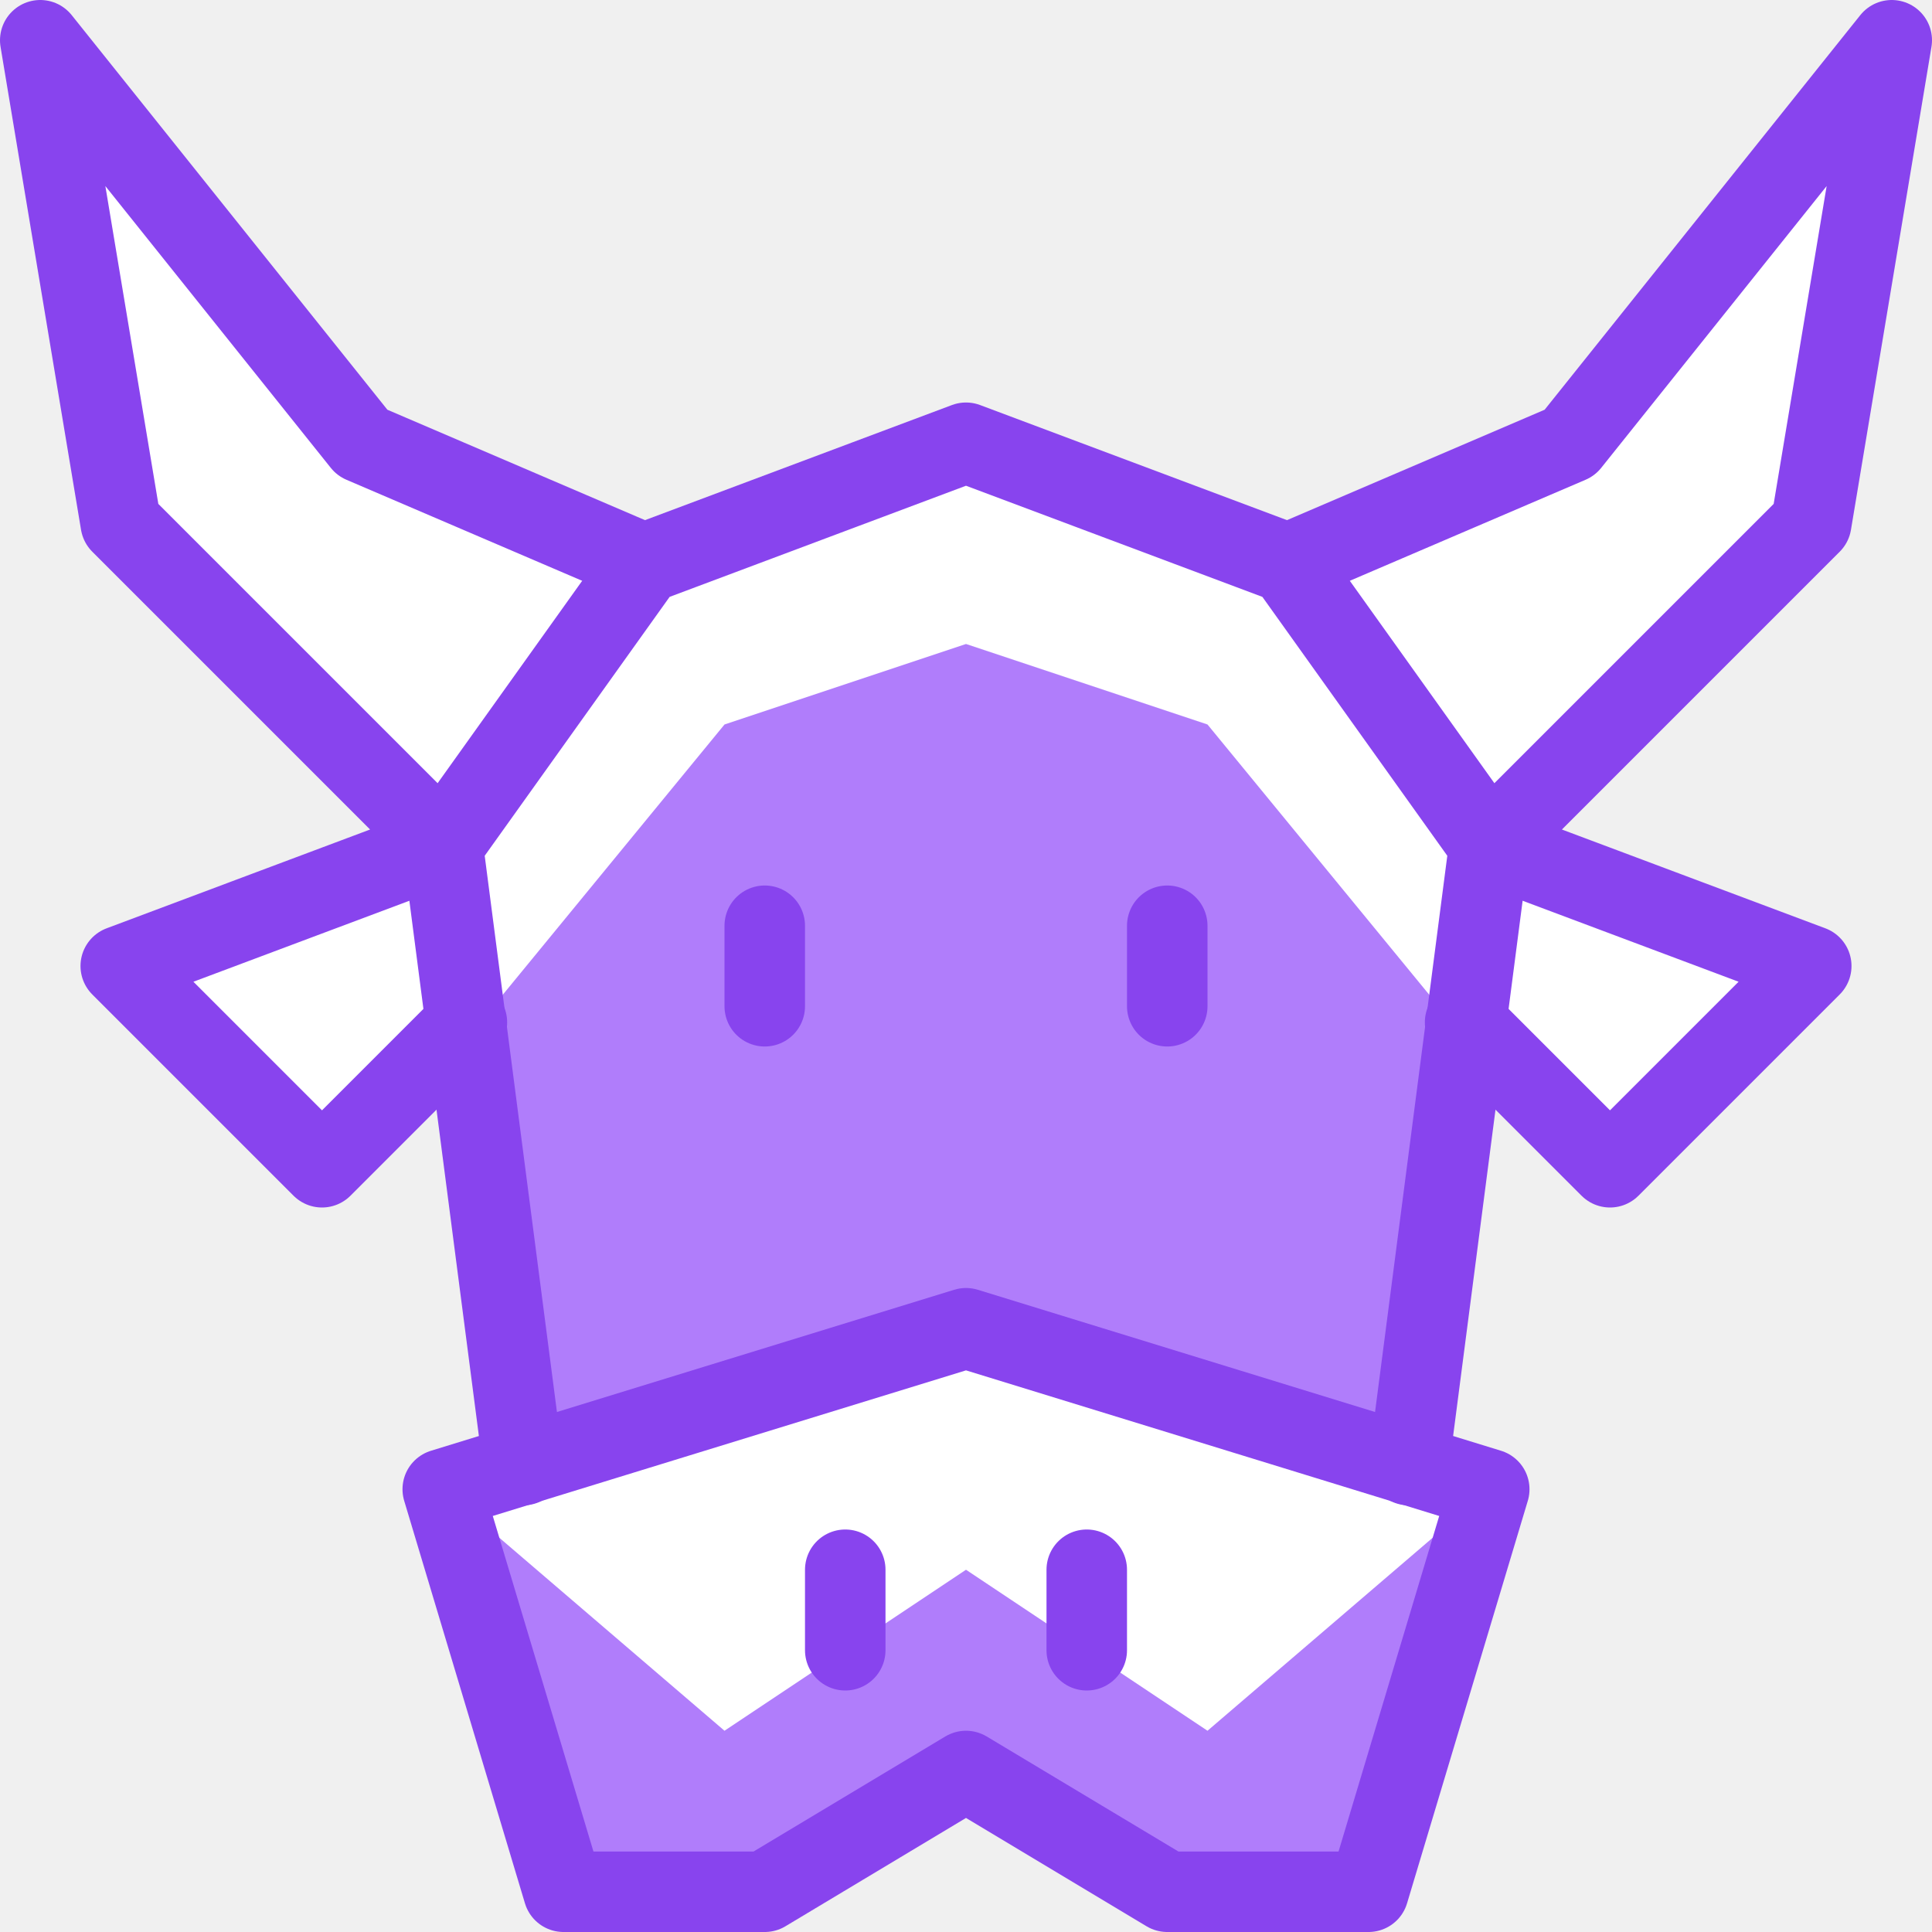
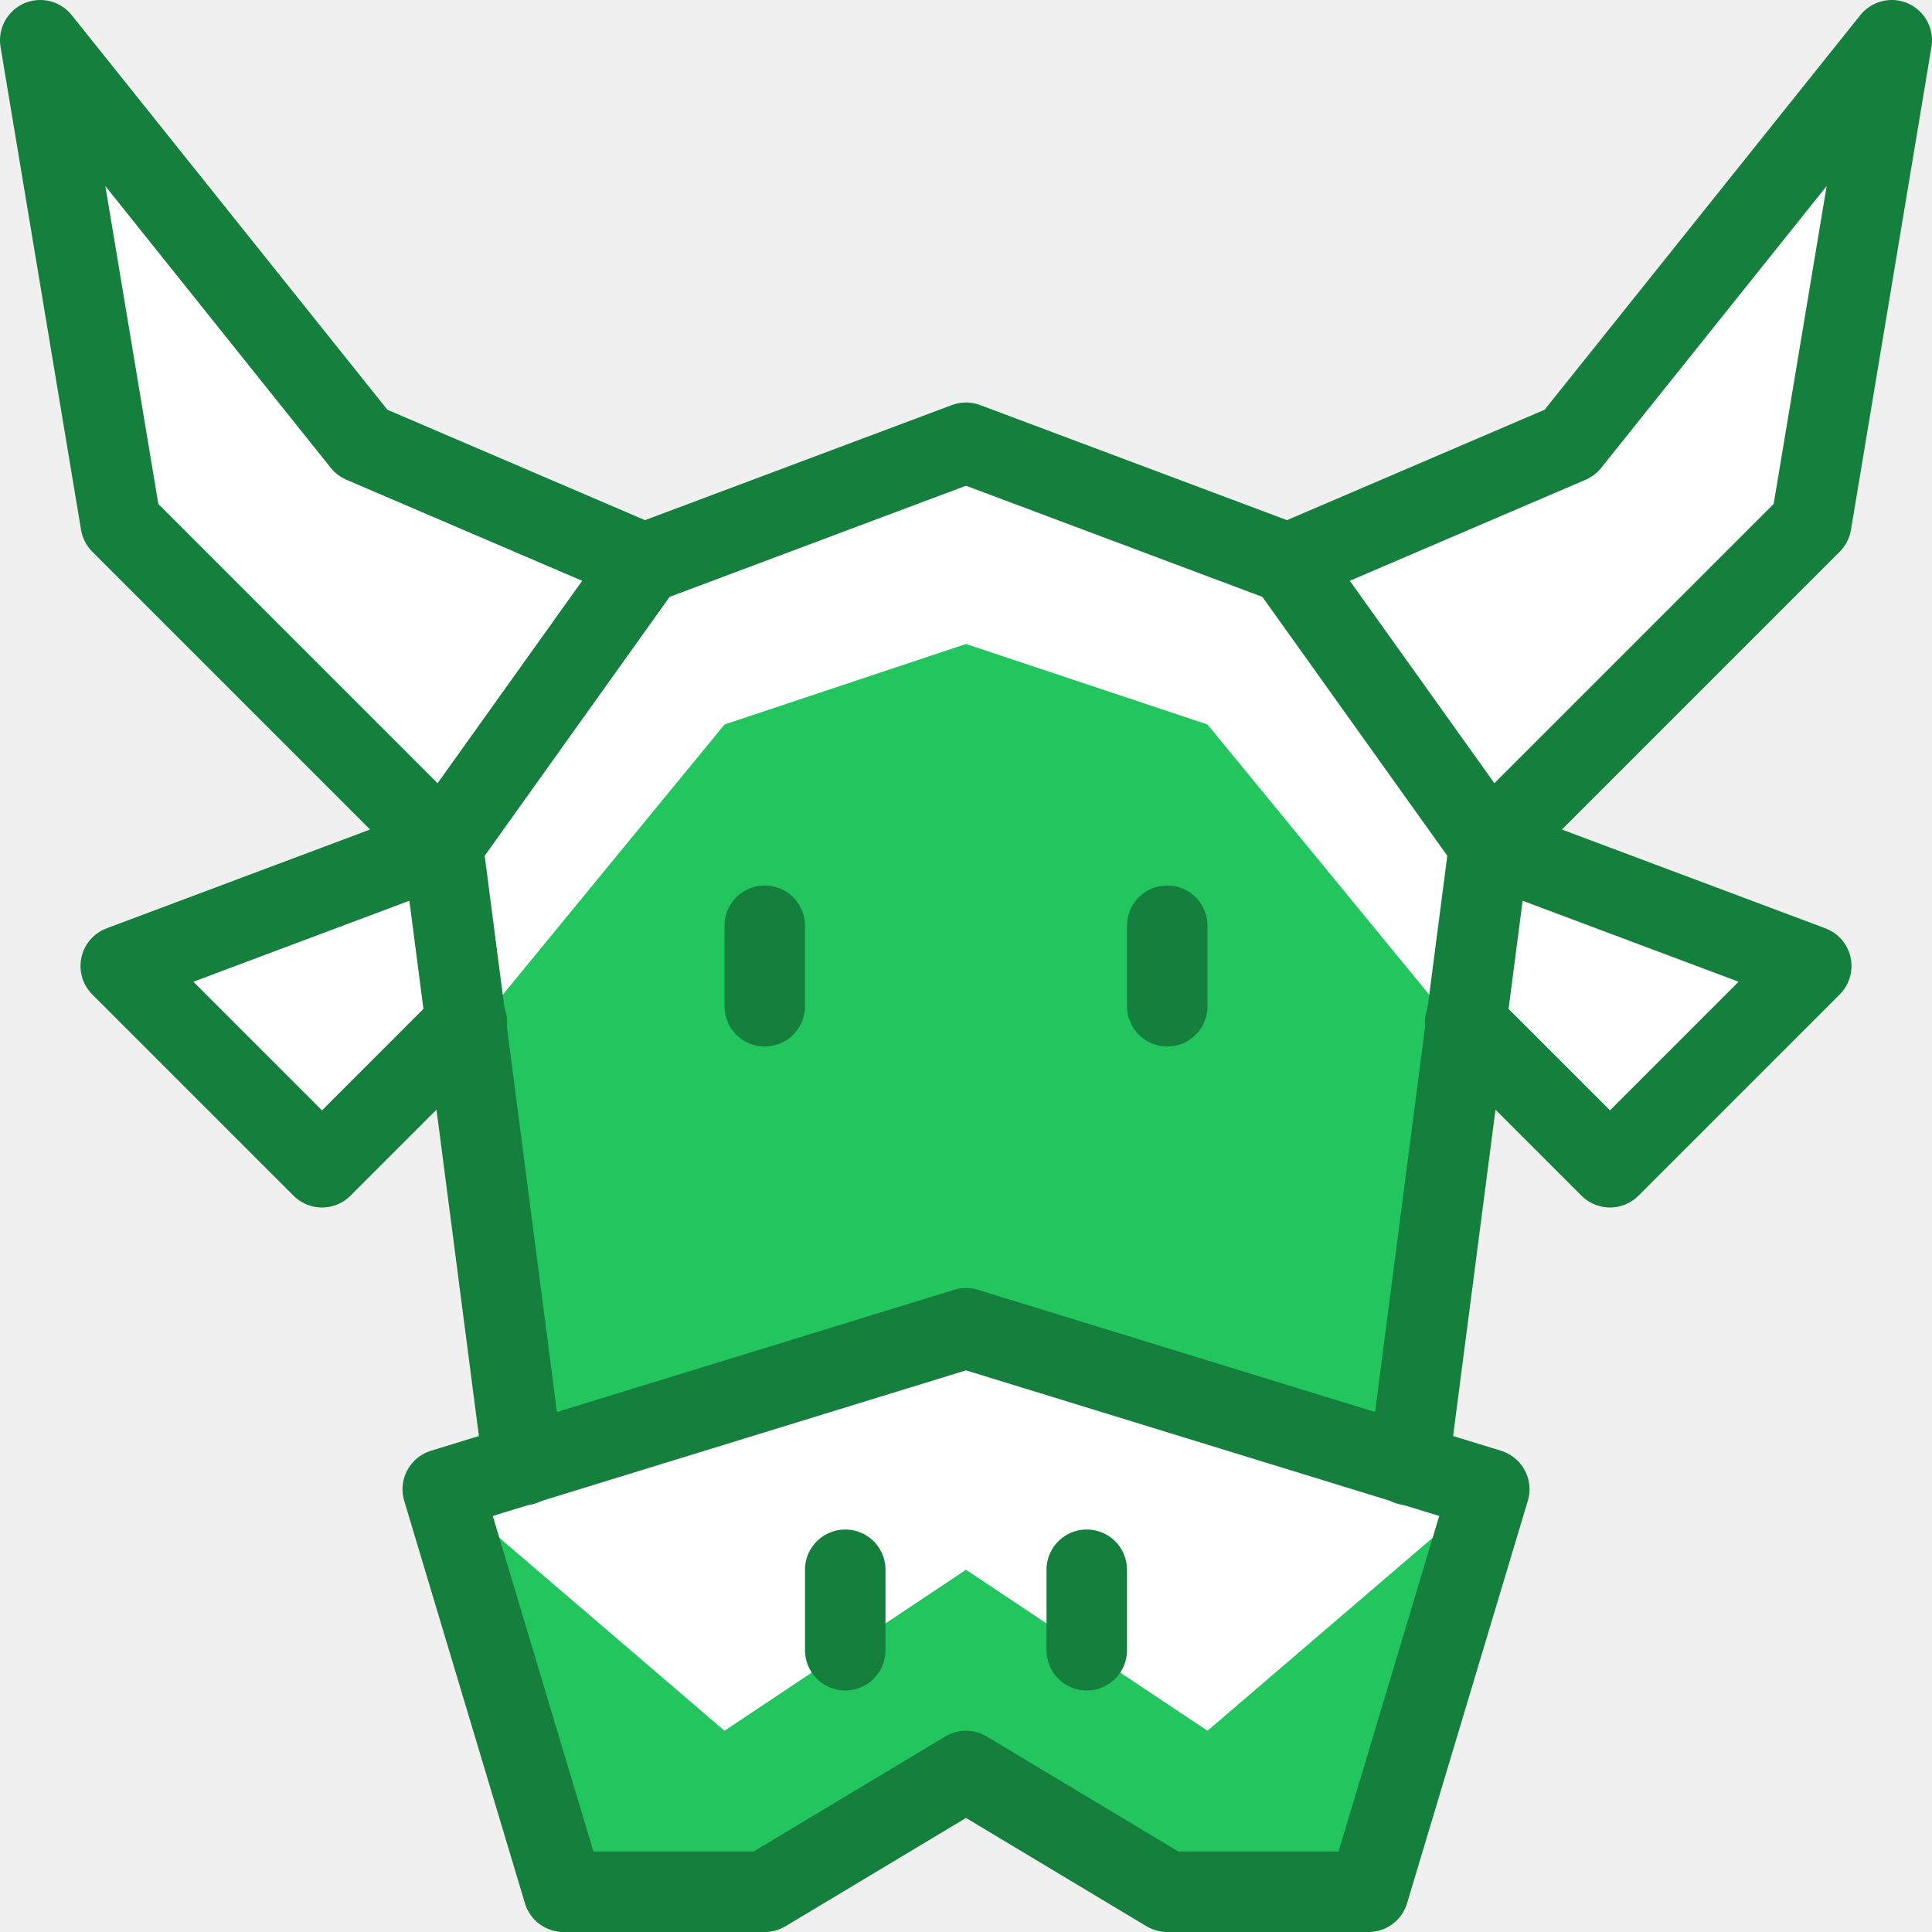
<svg xmlns="http://www.w3.org/2000/svg" version="1.1" x="0px" y="0px" viewBox="0 0 24 24" style="enable-background:new 0 0 24 24;" xml:space="preserve">
  <style type="text/css">
	.st0{fill:#FFFFFF;}
- 	.st1{fill:#B07DFB;}
- 	.st2{fill:none;stroke:#8844EE;stroke-linecap:round;stroke-linejoin:round;stroke-miterlimit:10;}
+ 	.st1{fill:#22C55E;}
+ 	.st2{fill:none;stroke:#15803D;stroke-linecap:round;stroke-linejoin:round;stroke-miterlimit:10;}
	.st3{fill:none;}
</style>
  <g id="Duotone">
    <polygon class="st0" points="23.5,0.5 19.5,5.5 16,7 12,5.5 8,7 4.5,5.5 0.5,0.5 1.5,6.5 5.5,10.5 1.5,12 4,14.5 5.8,12.7    6.5,18.2 6.5,18.2 5.5,18.5 7,23.5 9.5,23.5 12,22 14.5,23.5 17,23.5 18.5,18.5 17.5,18.2 17.5,18.2 18.2,12.7 20,14.5 22.5,12    18.5,10.5 22.5,6.5  " />
    <polygon class="st1" points="6.5,18.2 12,16.5 17.8,18.3 17.8,18.3 17.5,18.2 17.5,18.2 18.2,12.9 15,9 12,8 9,9 5.8,12.9    6.5,18.2  " />
    <polygon class="st1" points="5.5,18.5 9,21.5 12,19.5 15,21.5 18.5,18.5 17,23.5 14.5,23.5 12,22 9.5,23.5 7,23.5  " />
    <polyline class="st2" points="6.5,18.2 5.5,10.5 8,7 12,5.5 16,7 18.5,10.5 17.5,18.2  " />
    <polygon class="st2" points="17,23.5 14.5,23.5 12,22 9.5,23.5 7,23.5 5.5,18.5 12,16.5 18.5,18.5  " />
    <polyline class="st2" points="8,7 4.5,5.5 0.5,0.5 1.5,6.5 5.5,10.5 1.5,12 4,14.5 5.8,12.7  " />
    <polyline class="st2" points="16,7 19.5,5.5 23.5,0.5 22.5,6.5 18.5,10.5 22.5,12 20,14.5 18.2,12.7  " />
    <line class="st2" x1="9.5" y1="12.5" x2="9.5" y2="11.5" />
    <line class="st2" x1="10.5" y1="19.5" x2="10.5" y2="20.5" />
    <line class="st2" x1="14.5" y1="12.5" x2="14.5" y2="11.5" />
    <line class="st2" x1="13.5" y1="19.5" x2="13.5" y2="20.5" />
  </g>
  <g id="Frames-24px">
    <rect class="st3" width="24" height="24" />
  </g>
</svg>
